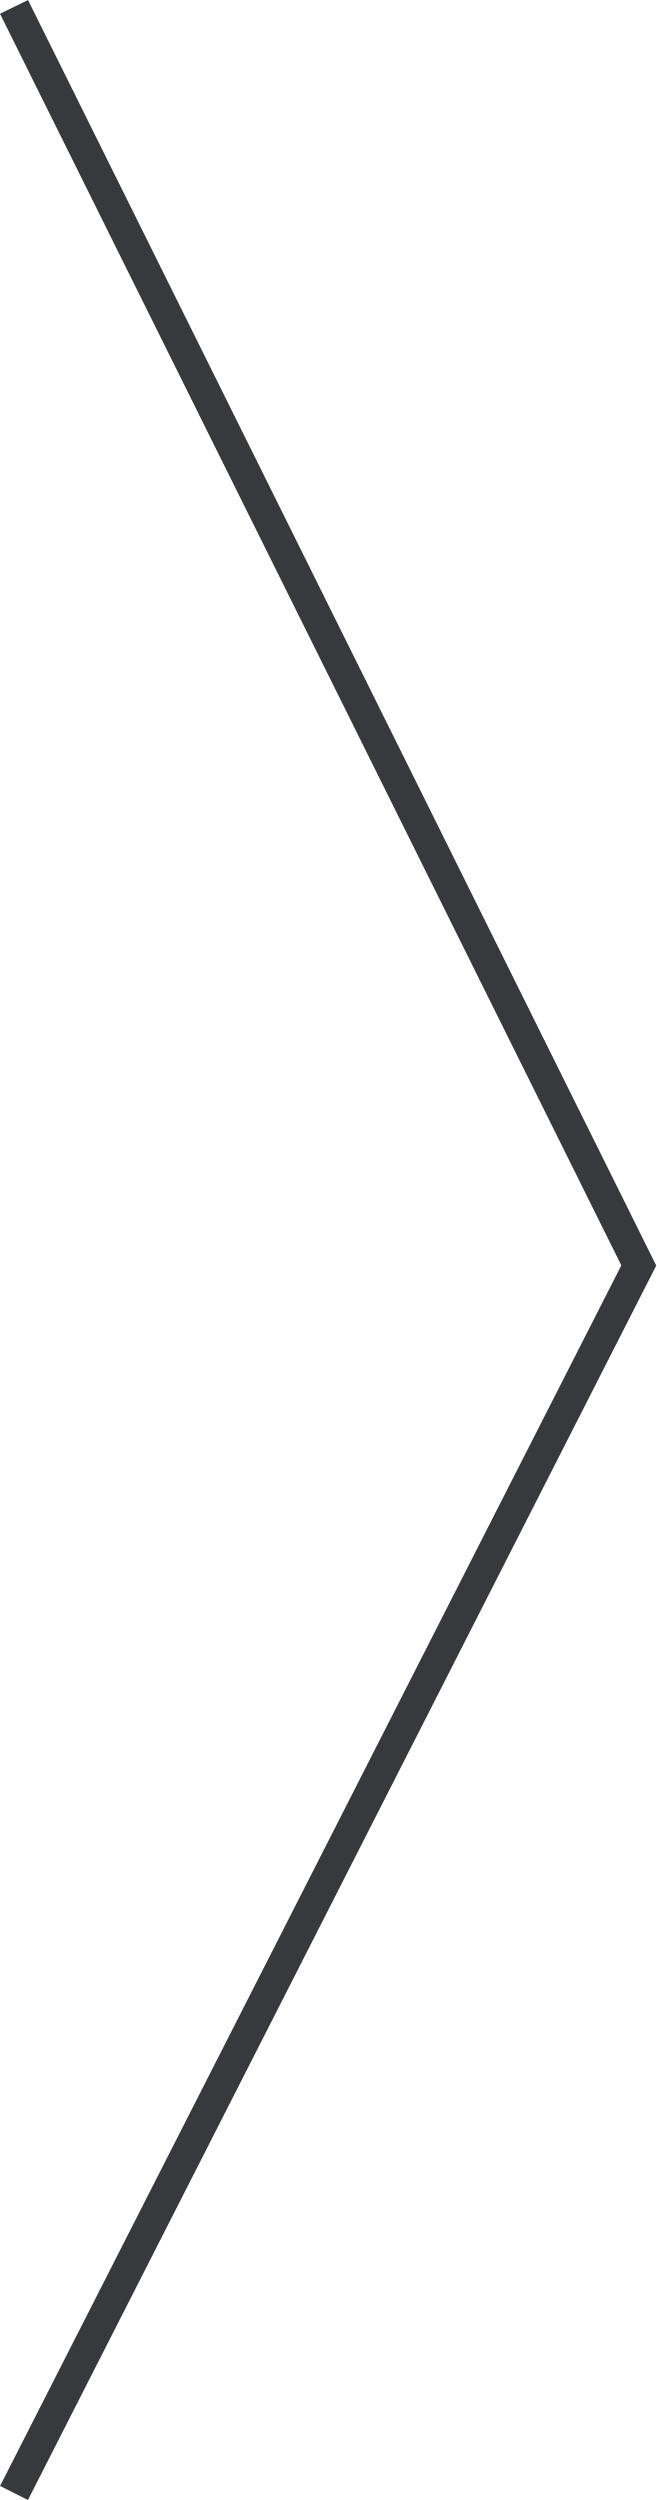
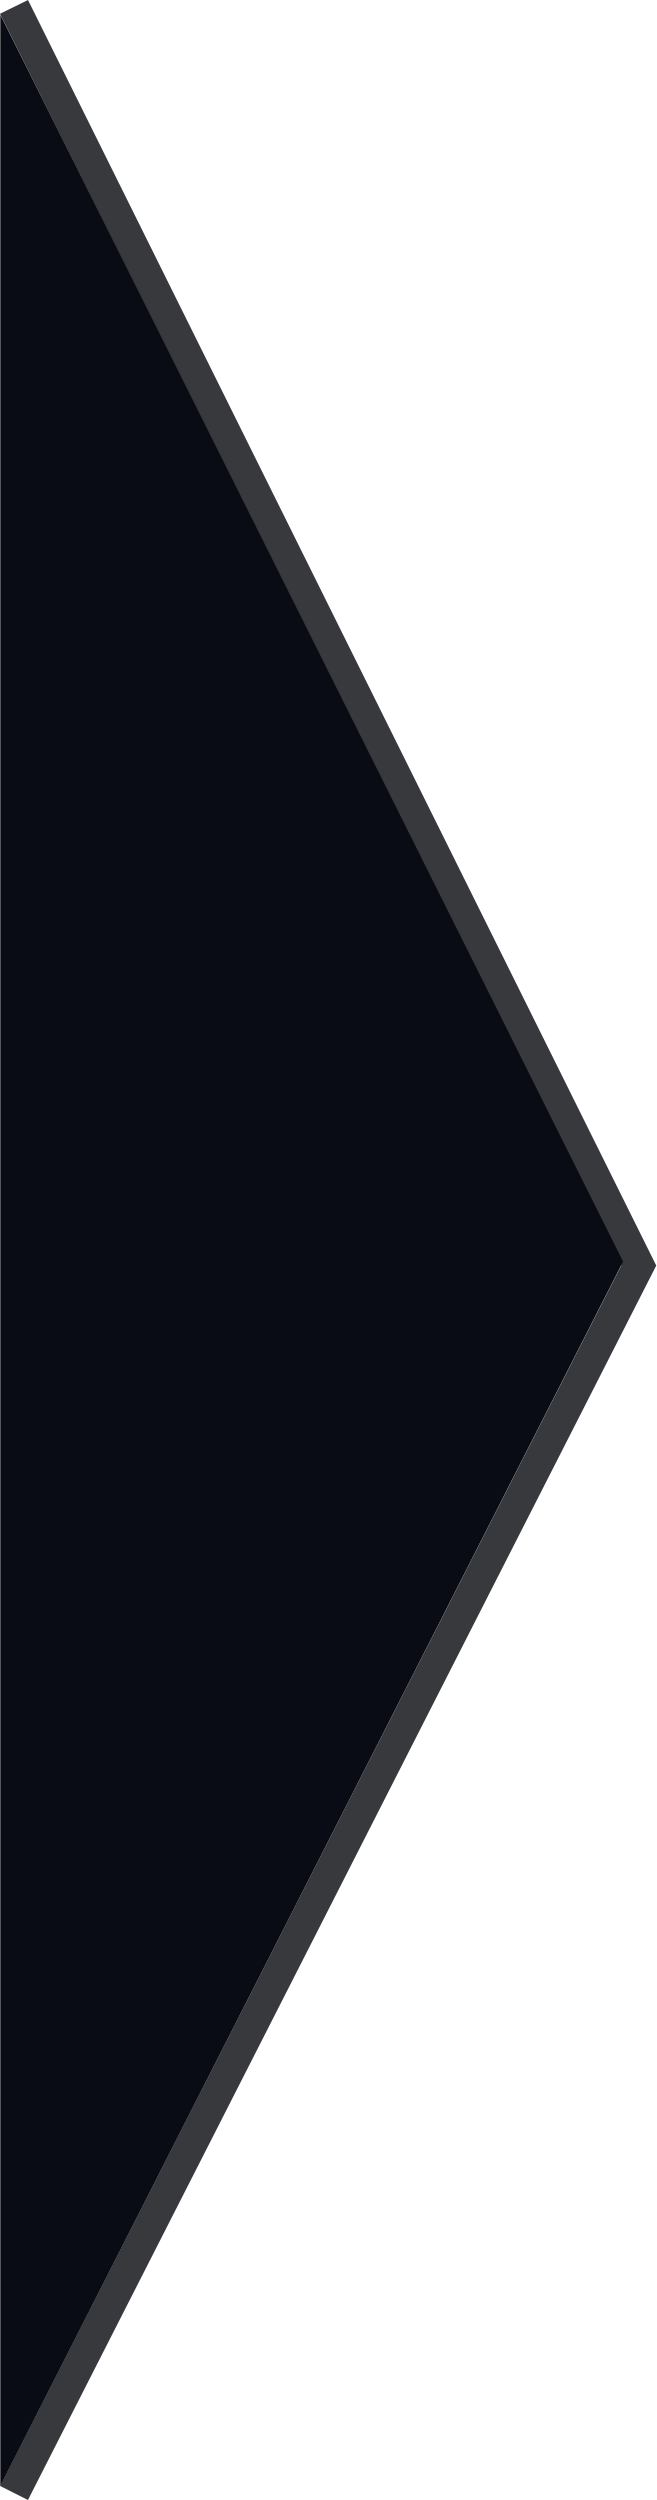
<svg xmlns="http://www.w3.org/2000/svg" width="21px" height="80px" viewBox="0 0 21 80" version="1.1">
  <defs />
  <g id="Choose-Your-wallet" stroke="none" stroke-width="1" fill="none" fill-rule="evenodd">
-     <g id="Bitcoin.org---Wallet-page-Desktop-ver-2-nav" transform="translate(-639, -60)" fill="#37393D" fill-rule="nonzero">
-       <g id="//HERO" transform="translate(0, 5)">
-         <g id="bottom-hero" transform="translate(0, 55)">
-           <g id="hero-bg">
-             <g id="Steps" transform="translate(368, 0)">
-               <g id="Step-1">
-                 <polygon id="Path-2" points="271 0.44 271.896 0 292 40.498 271.894 80 271.002 79.551 290.882 40.492" />
-               </g>
-             </g>
-           </g>
-         </g>
-       </g>
+     <g id="Group-4">
+       <polygon id="Path-2" fill="#37393D" fill-rule="nonzero" points="0 0.44 0.896 0 21 40.498 0.894 80 0.002 79.551 19.882 40.492" />
+       <polygon id="Path-5" fill="#090C14" points="0.01 0.471 19.938 40.37 0.01 79.549" />
    </g>
  </g>
</svg>
